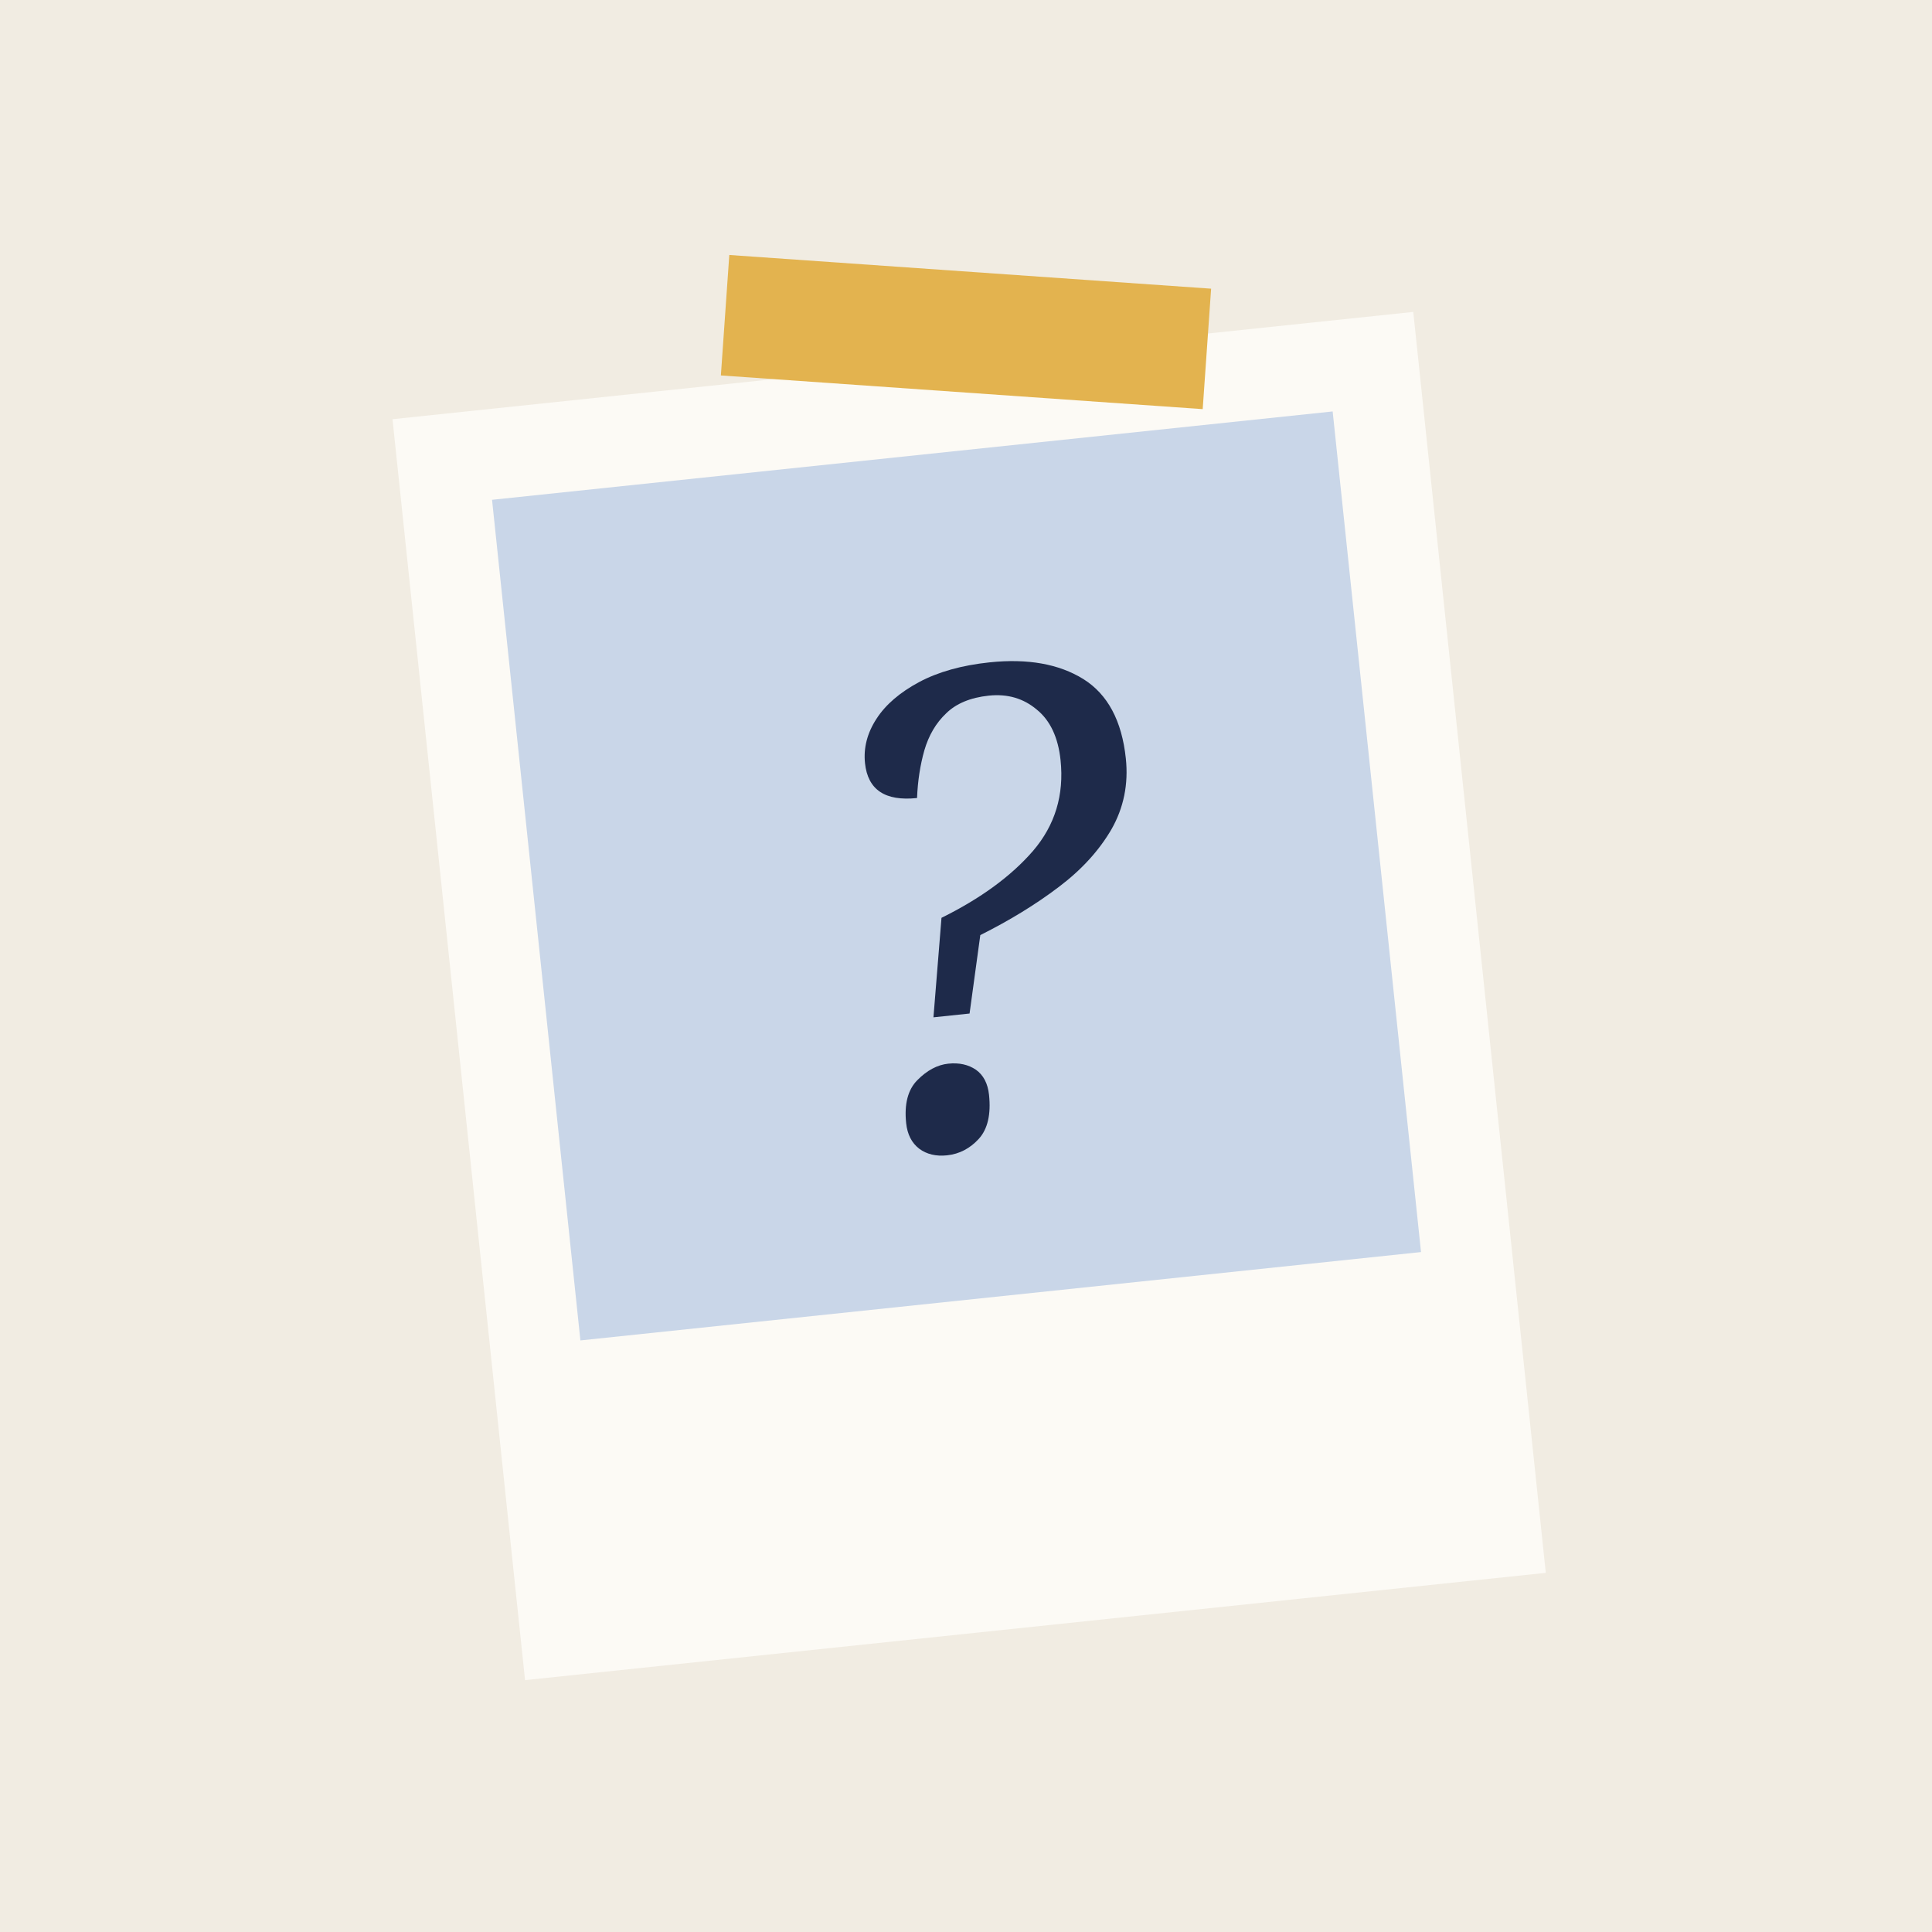
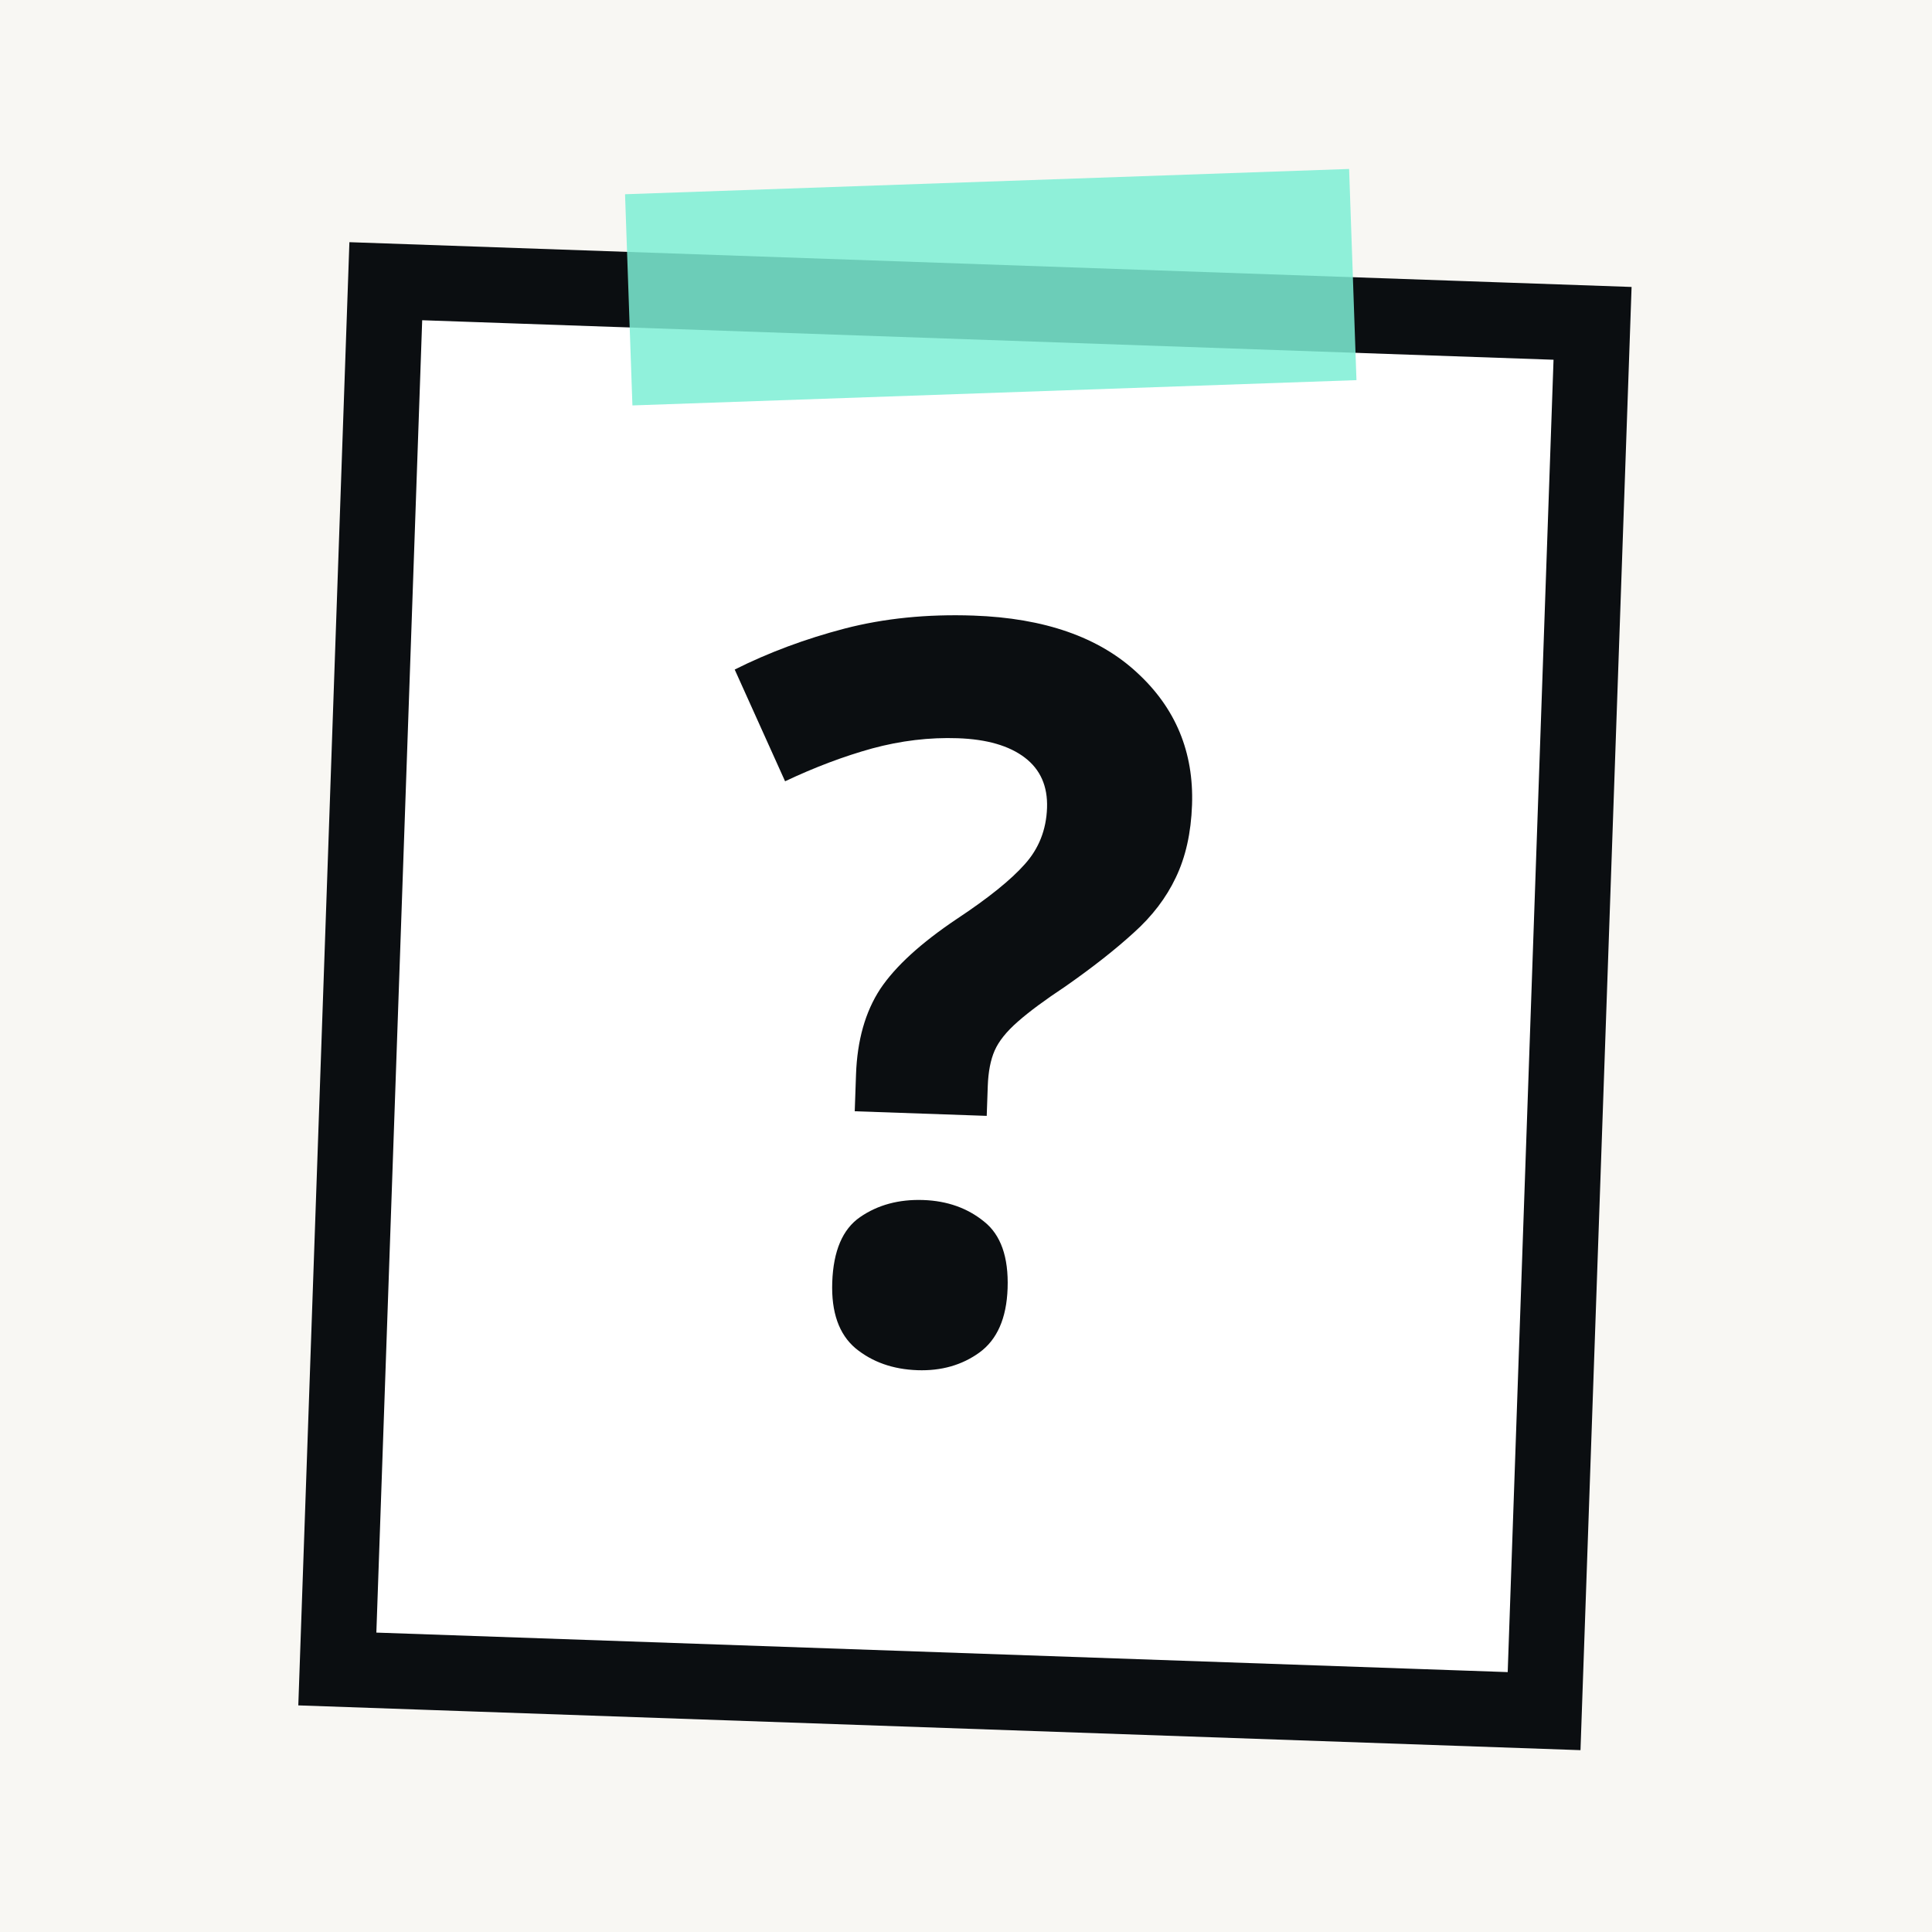
<svg xmlns="http://www.w3.org/2000/svg" viewBox="0 0 64 64">
-   <rect width="64" height="64" fill="#F1ECE2" />
-   <g transform="rotate(-6 32 32)">
-     <rect x="15" y="12" width="34" height="42" fill="#FCFAF5" />
-     <rect x="18" y="15" width="28" height="28" fill="#C9D6E8" />
-     <text x="32" y="38" font-family="Georgia,serif" font-style="italic" font-size="22" text-anchor="middle" fill="#1E2A4A">?</text>
+   <rect width="64" height="64" fill="#F8F7F3" />
+   <g transform="rotate(2 32 32)">
+     <rect x="12" y="10" width="40" height="46" fill="#fff" stroke="#0B0E11" stroke-width="2.5" />
+     <text x="32" y="45" font-family="Impact, Arial Narrow, sans-serif" font-size="34" font-weight="700" text-anchor="middle" fill="#0B0E11">?</text>
+     <rect x="20" y="6" width="24" height="7" fill="#7CEFD5" opacity=".85" transform="rotate(-4 32 9)" />
  </g>
-   <rect x="24" y="9" width="16" height="4" fill="#E3B34F" transform="rotate(4 32 11)" />
</svg>
